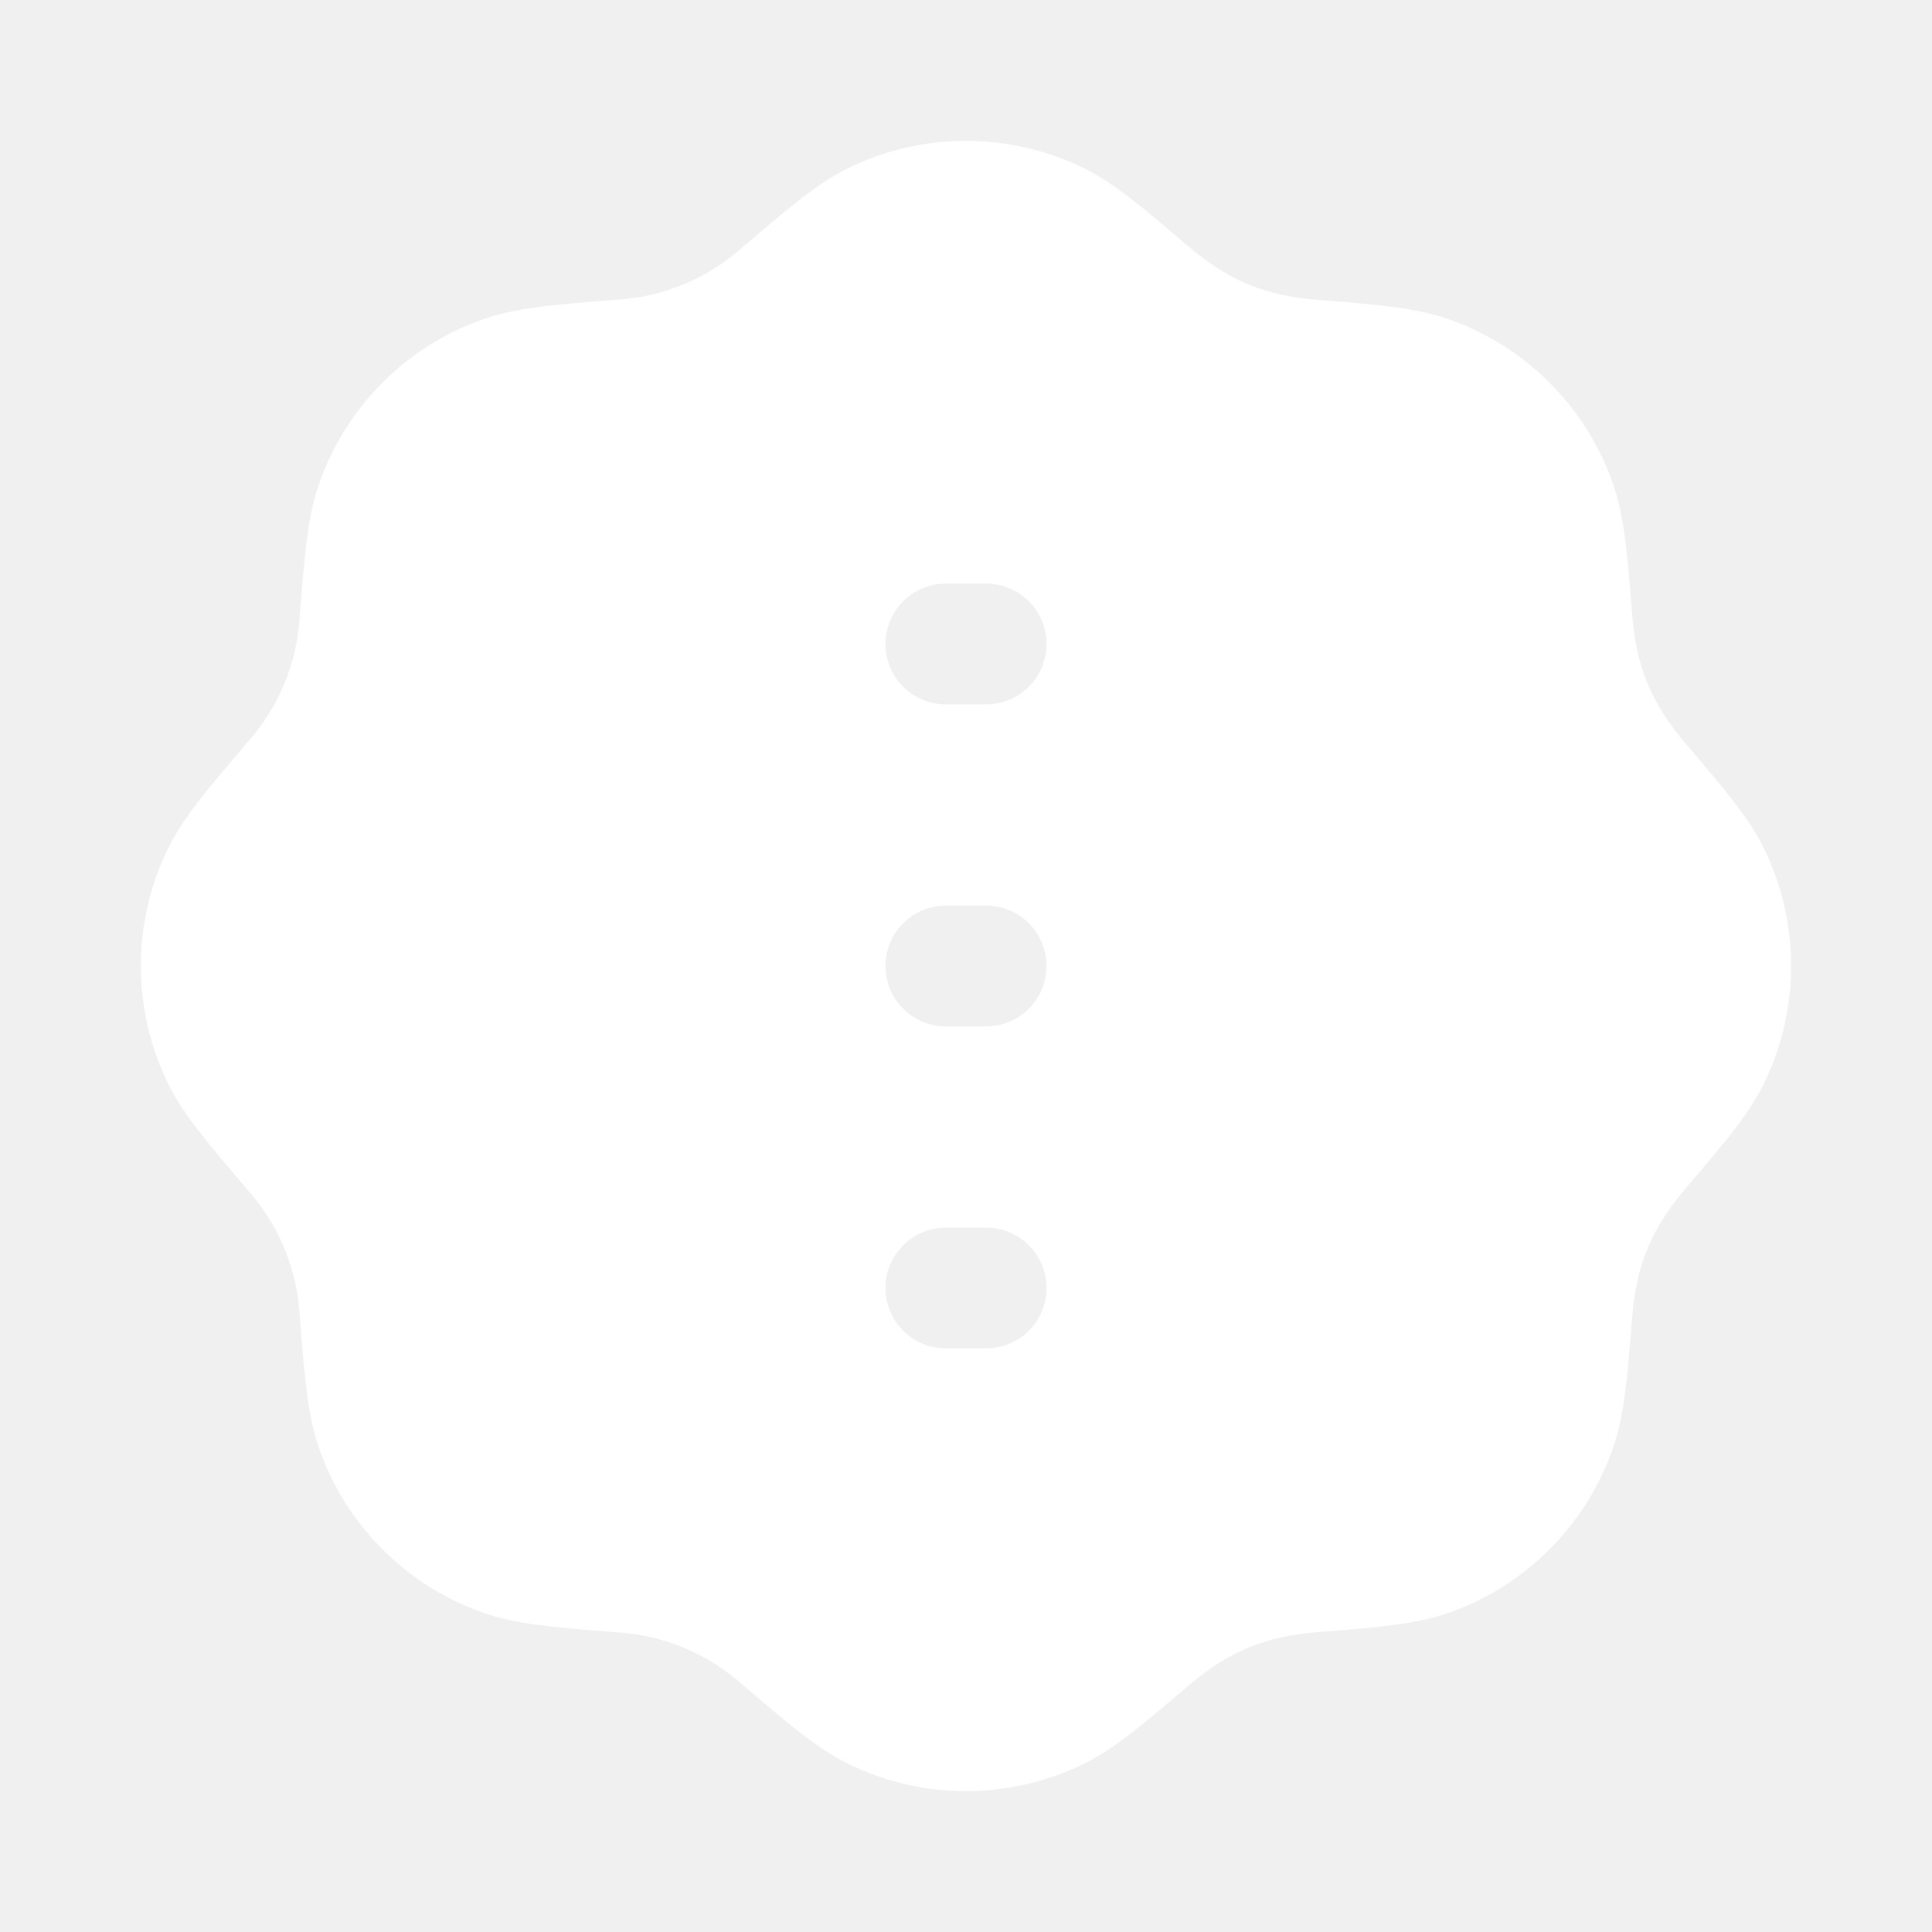
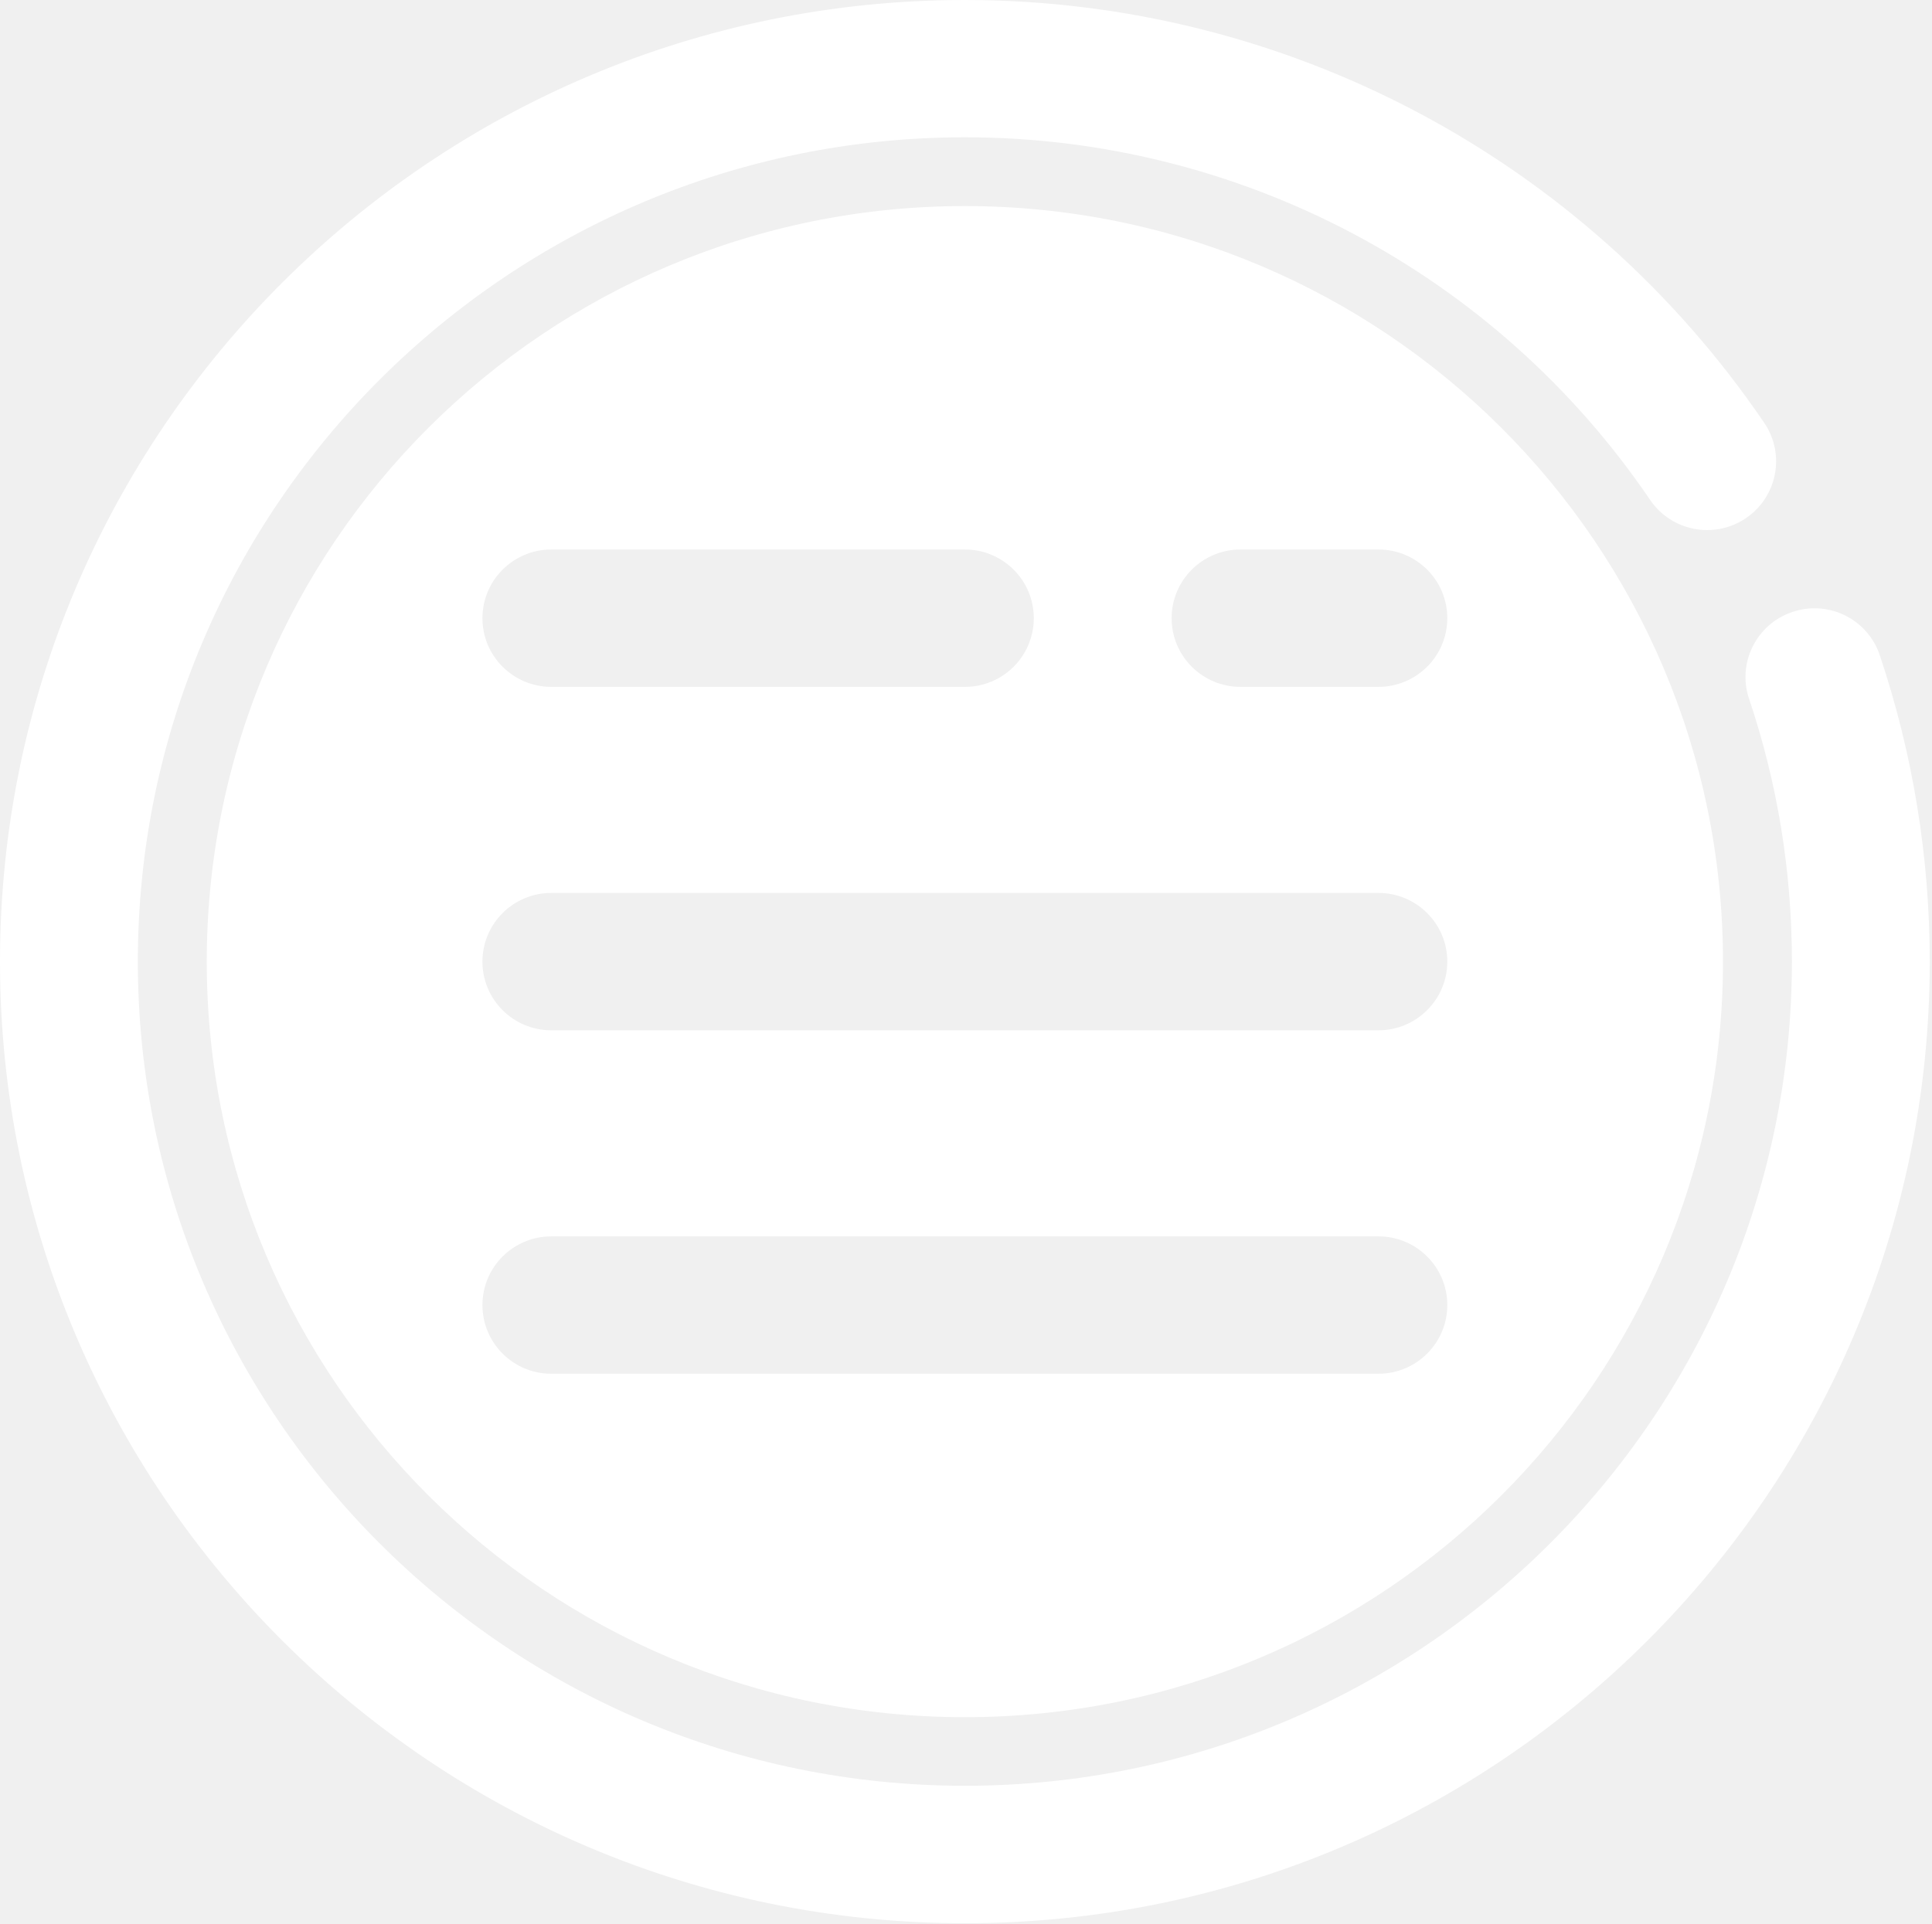
- <svg xmlns="http://www.w3.org/2000/svg" width="24" height="24" viewBox="0 0 24 24">
-   <path fill="#fff" d="M10.565 2.075a3.33 3.33 0 0 1 2.87 0c.394.189.755.497 1.26.928l.079.066c.48.41.939.604 1.58.655l.102.008c.662.053 1.135.09 1.547.236a3.33 3.33 0 0 1 2.03 2.029c.145.412.182.885.235 1.547l.008.102c.051.641.246 1.1.655 1.58l.066.078c.431.506.74.867.928 1.261a3.33 3.33 0 0 1 0 2.87c-.189.394-.497.755-.928 1.26l-.066.079c-.418.49-.605.951-.655 1.58l-.008.102c-.053.662-.09 1.135-.236 1.547a3.33 3.33 0 0 1-2.029 2.03c-.412.145-.885.182-1.547.235l-.102.008c-.641.051-1.1.246-1.58.655l-.079.066c-.505.431-.866.74-1.26.928a3.33 3.33 0 0 1-2.87 0c-.394-.189-.755-.497-1.26-.928l-.079-.066a2.56 2.56 0 0 0-1.58-.655l-.102-.008c-.662-.053-1.135-.09-1.547-.236a3.33 3.33 0 0 1-2.03-2.029c-.145-.412-.182-.885-.235-1.547l-.008-.102a2.56 2.56 0 0 0-.655-1.58l-.066-.079c-.431-.505-.74-.866-.928-1.26a3.33 3.33 0 0 1 0-2.87c.189-.394.497-.755.928-1.26l.066-.079a2.56 2.56 0 0 0 .655-1.58l.008-.102c.053-.662.09-1.135.236-1.547a3.33 3.33 0 0 1 2.029-2.03c.412-.145.885-.182 1.547-.235l.102-.008a2.56 2.56 0 0 0 1.58-.655l.078-.066c.506-.431.867-.74 1.261-.928m1.185 9.175a.75.75 0 0 0 0 1.5h.5a.75.75 0 0 0 0-1.5zM11 8c0 .414.336.75.75.75h.5a.75.75 0 0 0 0-1.5h-.5A.75.75 0 0 0 11 8m.75 7.25a.75.75 0 0 0 0 1.5h.5a.75.75 0 0 0 0-1.5z" />
+ <svg xmlns="http://www.w3.org/2000/svg" width="485" height="483" viewBox="0 0 485 483" fill="none">
+   <path d="M484.432 241.435C484.432 374.569 375.781 482.87 242.216 482.87C108.651 482.87 0 374.569 0 241.435C0 108.301 108.651 0 242.216 0C322.687 0 397.688 39.686 442.887 106.165C448.25 114.055 446.174 124.769 438.259 130.115C430.344 135.46 419.574 133.391 414.232 125.501C375.499 68.484 311.184 34.468 242.217 34.468C127.747 34.468 34.604 127.311 34.604 241.412C34.604 355.513 127.747 448.357 242.217 448.357C356.687 448.357 449.831 355.513 449.831 241.412C449.831 218.843 446.219 196.639 439.083 175.472C436.033 166.439 440.921 156.674 449.983 153.635C459.066 150.574 468.863 155.467 471.89 164.5C480.195 189.247 484.432 215.138 484.432 241.435ZM432.528 241.435C432.528 346.199 347.318 431.134 242.216 431.134C137.114 431.134 51.903 346.199 51.903 241.435C51.903 136.672 137.114 51.736 242.216 51.736C347.318 51.736 432.528 136.672 432.528 241.435ZM121.108 155.208C121.108 164.737 128.85 172.454 138.409 172.454H242.216C251.775 172.454 259.517 164.737 259.517 155.208C259.517 145.68 251.775 137.963 242.216 137.963H138.409C128.85 137.963 121.108 145.702 121.108 155.208ZM363.324 327.662C363.324 318.134 355.582 310.417 346.023 310.417H138.409C128.85 310.417 121.108 318.134 121.108 327.662C121.108 337.19 128.85 344.907 138.409 344.907H346.023C355.56 344.907 363.324 337.19 363.324 327.662ZM363.324 241.435C363.324 231.907 355.582 224.19 346.023 224.19H138.409C128.85 224.19 121.108 231.907 121.108 241.435C121.108 250.963 128.85 258.681 138.409 258.681H346.023C355.56 258.681 363.324 250.963 363.324 241.435ZM363.324 155.208C363.324 145.68 355.582 137.963 346.023 137.963H311.42C301.861 137.963 294.119 145.68 294.119 155.208C294.119 164.737 301.861 172.454 311.42 172.454H346.023C355.56 172.454 363.324 164.737 363.324 155.208Z" fill="white" />
</svg>
